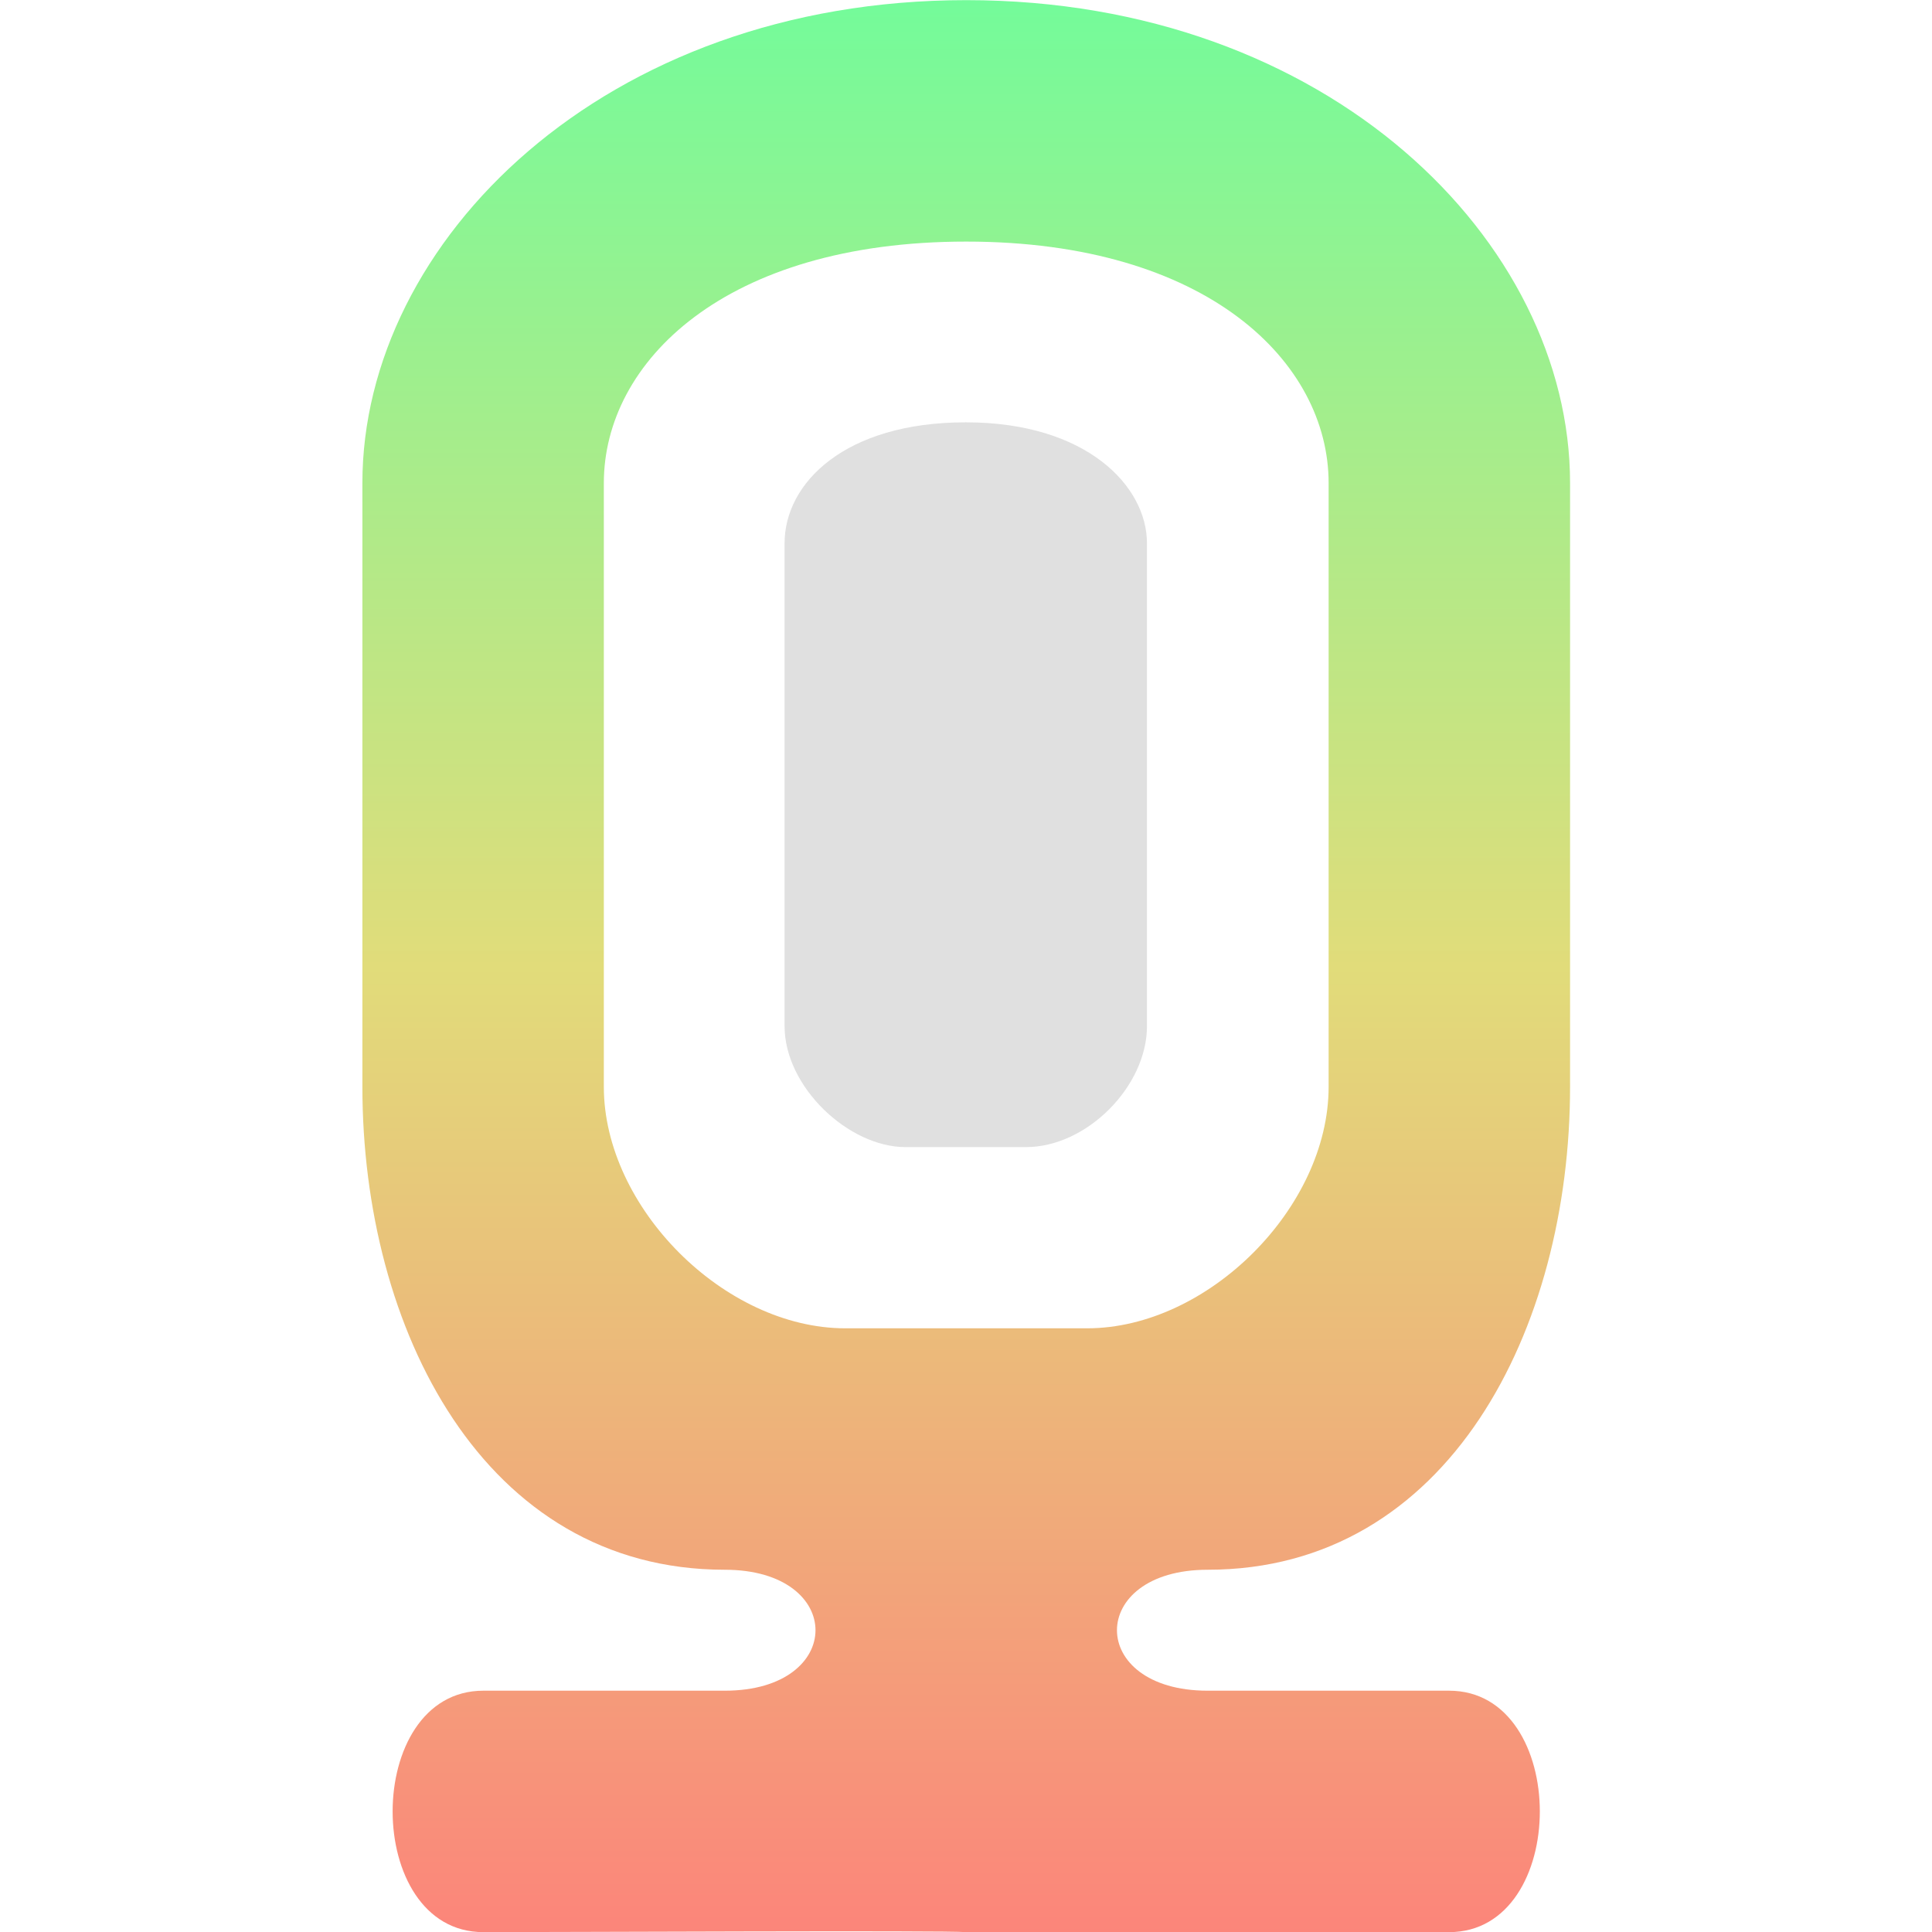
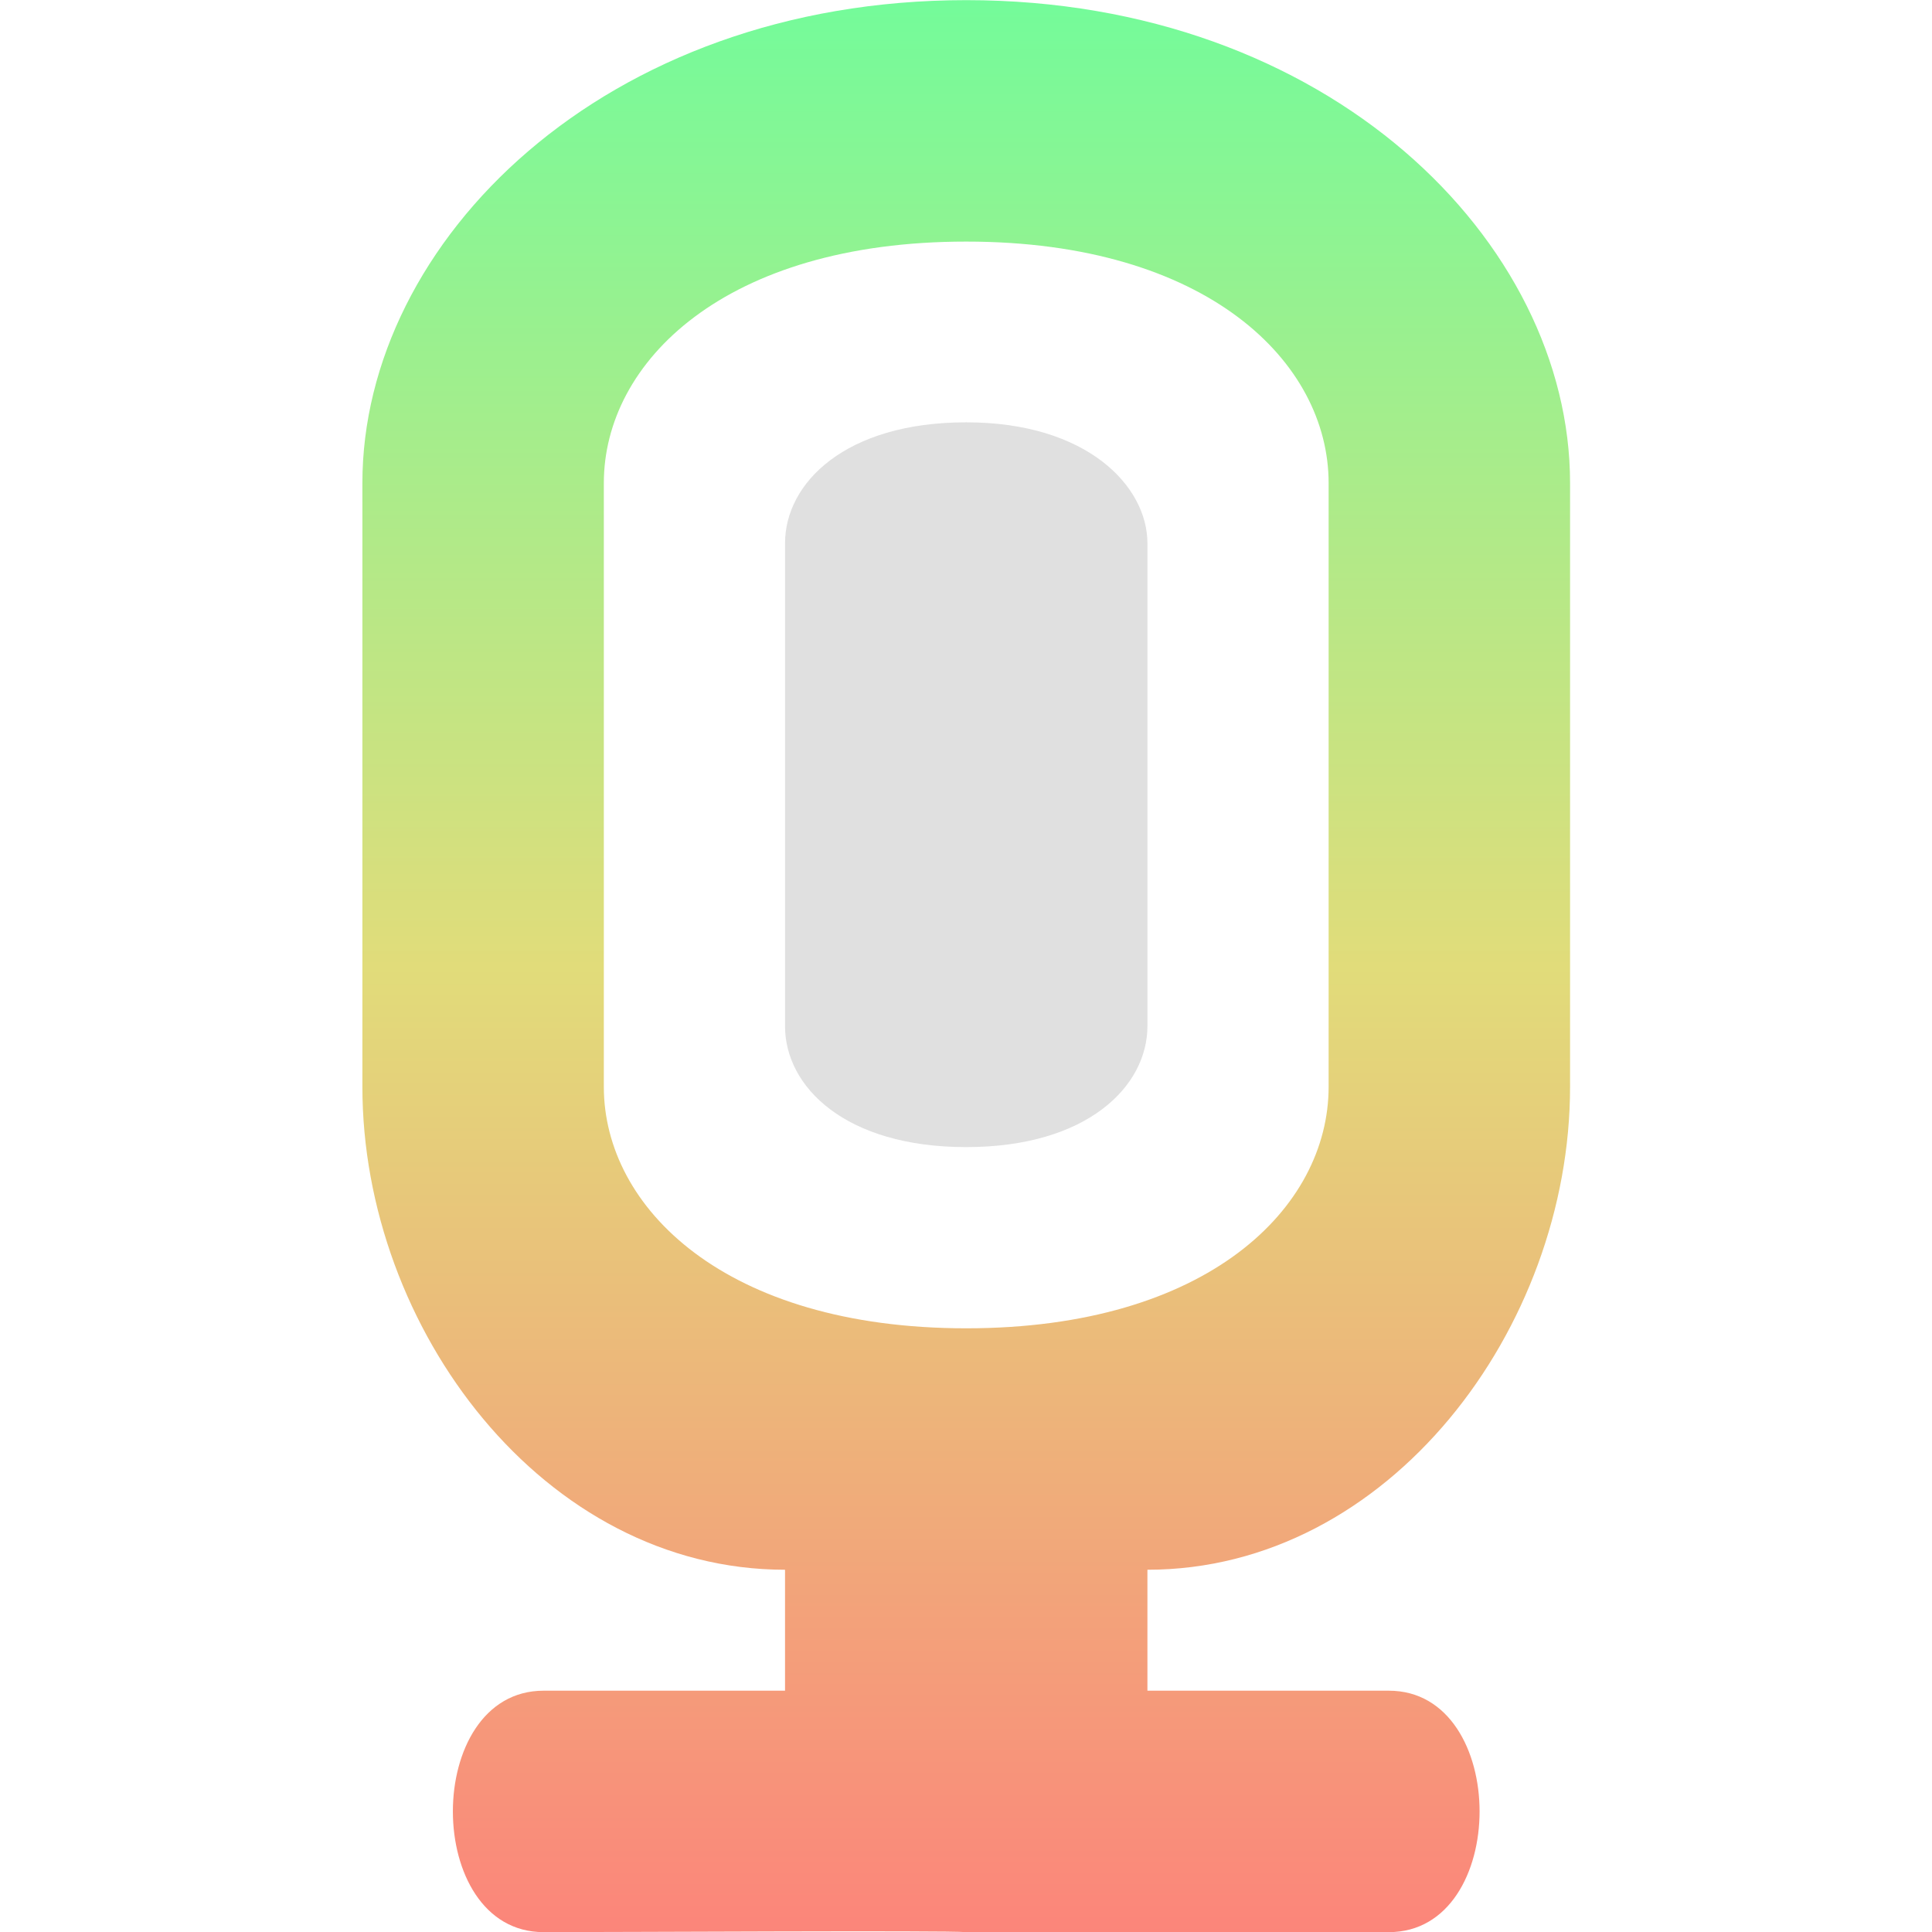
<svg xmlns="http://www.w3.org/2000/svg" xmlns:xlink="http://www.w3.org/1999/xlink" width="16" height="16" viewBox="0 0 4.233 4.233" version="1.1" id="svg3771">
  <defs id="defs3765">
    <linearGradient id="linearGradient6705">
      <stop id="stop6699" offset="0" style="stop-color:#66ff9e;stop-opacity:1" />
      <stop style="stop-color:#e1dc7a;stop-opacity:1" offset="0.5" id="stop6701" />
      <stop id="stop6703" offset="1" style="stop-color:#ff7a7a;stop-opacity:1" />
    </linearGradient>
    <linearGradient id="linearGradient5454">
      <stop style="stop-color:#66ff9e;stop-opacity:1" offset="0" id="stop5448" />
      <stop id="stop5450" offset="0.464" style="stop-color:#e1dc7a;stop-opacity:1" />
      <stop style="stop-color:#ff7a7a;stop-opacity:1" offset="1" id="stop5452" />
    </linearGradient>
    <linearGradient id="linearGradient5440">
      <stop id="stop5436" offset="0" style="stop-color:#66ff9e;stop-opacity:1" />
      <stop style="stop-color:#e1dc7a;stop-opacity:1" offset="0.5" id="stop5442" />
      <stop id="stop5438" offset="1" style="stop-color:#ff7a7a;stop-opacity:1" />
    </linearGradient>
    <linearGradient id="1">
      <stop style="stop-color:#66ff9e;stop-opacity:1" offset="0" id="stop5152" />
      <stop style="stop-color:#ff7a7a;stop-opacity:1" offset="1" id="stop5154" />
    </linearGradient>
    <linearGradient xlink:href="#1" id="linearGradient5160" gradientUnits="userSpaceOnUse" x1="2.117" y1="293.031" x2="2.117" y2="296.735" />
    <clipPath clipPathUnits="userSpaceOnUse" id="clipPath5175">
      <use x="0" y="0" xlink:href="#g5171" id="use5177" width="100%" height="100%" />
    </clipPath>
    <linearGradient xlink:href="#1" id="linearGradient5201" gradientUnits="userSpaceOnUse" x1="2.117" y1="296.735" x2="2.117" y2="293.56" />
    <linearGradient xlink:href="#1" id="linearGradient5343" gradientUnits="userSpaceOnUse" x1="2.117" y1="293.825" x2="2.117" y2="296.735" gradientTransform="translate(-2.116667,-0.2645834)" />
    <linearGradient xlink:href="#linearGradient5440" id="linearGradient5434" x1="1.587" y1="292.767" x2="1.587" y2="296.471" gradientUnits="userSpaceOnUse" gradientTransform="matrix(0.8,0,0,0.8571438,0.8483202,42.08811)" />
    <linearGradient xlink:href="#linearGradient5454" id="linearGradient5446" gradientUnits="userSpaceOnUse" gradientTransform="matrix(3.023622,0,-6.6436311e-7,3.238042,3.206444,-946.9906)" x1="1.585" y1="292.612" x2="1.585" y2="297.088" />
    <linearGradient xlink:href="#linearGradient6705" id="linearGradient6697" gradientUnits="userSpaceOnUse" gradientTransform="matrix(0.9999998,0,-2.1972421e-7,0.9795275,0.5312979,5.993679)" x1="1.585" y1="292.497" x2="1.585" y2="297.359" />
  </defs>
  <g id="layer1" transform="translate(0,-292.7667)" style="display:inline">
    <g id="g5173" clip-path="url(#clipPath5175)">
      <g id="g5171">
        <path cx="2.117" cy="294.883" rx="1.455" ry="1.852" style="fill:url(#linearGradient5160);fill-opacity:1;stroke-width:0.293" id="path3775" d="" />
      </g>
    </g>
-     <path id="path5345" style="fill:url(#linearGradient6697);fill-opacity:1;fill-rule:nonzero;stroke:none;stroke-width:0.725;stroke-miterlimit:4;stroke-dasharray:none" d="m 2.117,292.767 c -0.794,0 -1.323,0.529 -1.323,1.058 l 2e-8,1.323 c 1e-8,0.529 0.265,1.058 0.794,1.058 0.265,0 0.265,0.265 0,0.265 -0.165,1.2e-4 -0.364,0 -0.529,0 -0.265,0 -0.265,0.529 0,0.529 0.165,0 1.016,-0.004 1.058,0 0.042,0.004 0.893,0 1.058,0 0.265,0 0.265,-0.529 0,-0.529 H 2.646 c -0.265,0 -0.265,-0.265 0,-0.265 0.529,0 0.794,-0.529 0.794,-1.058 V 293.825 c 0,-0.529 -0.529,-1.058 -1.323,-1.058 z m 0,0.529 c 0.529,0 0.794,0.265 0.794,0.529 v 1.323 c 0,0.265 -0.265,0.529 -0.529,0.529 H 1.852 c -0.265,0 -0.529,-0.265 -0.529,-0.529 V 293.825 c 0,-0.265 0.265,-0.529 0.794,-0.529 z" />
-     <path style="fill:#e0e0e0;fill-opacity:1;fill-rule:nonzero;stroke:none;stroke-width:0.968;stroke-miterlimit:4;stroke-dasharray:none" d="M 2.249,295.28 H 1.984 c -0.125,0 -0.265,-0.132 -0.265,-0.265 l 0,-1.058 c 0,-0.132 0.132,-0.265 0.397,-0.265 0.265,0 0.397,0.14 0.397,0.265 l 0,1.058 c 0,0.132 -0.132,0.265 -0.265,0.265 z" id="path6707" />
+     <path id="path5345" style="fill:url(#linearGradient6697);fill-opacity:1;fill-rule:nonzero;stroke:none;stroke-width:0.725;stroke-miterlimit:4;stroke-dasharray:none" d="m 2.117,292.767 c -0.794,0 -1.323,0.529 -1.323,1.058 l 2e-8,1.323 c 1e-8,0.529 0.397,1.058 0.926,1.058 v 0.265 c -0.165,1.2e-4 -0.364,0 -0.529,0 -0.265,0 -0.265,0.529 0,0.529 0.165,0 0.884,-0.004 0.926,0 0.042,0.004 0.761,0 0.926,0 0.265,0 0.265,-0.529 0,-0.529 H 2.514 v -0.265 c 0.529,0 0.926,-0.529 0.926,-1.058 V 293.825 c 0,-0.529 -0.529,-1.058 -1.323,-1.058 z m 0,0.529 c 0.529,0 0.794,0.265 0.794,0.529 v 1.323 c 0,0.265 -0.265,0.529 -0.794,0.529 -0.529,0 -0.794,-0.265 -0.794,-0.529 V 293.825 c 0,-0.265 0.265,-0.529 0.794,-0.529 z" />
+     <path style="fill:#e0e0e0;fill-opacity:1;fill-rule:nonzero;stroke:none;stroke-width:0.968;stroke-miterlimit:4;stroke-dasharray:none" d="m 2.117,295.28 c -0.265,0 -0.397,-0.132 -0.397,-0.265 v -1.058 c 0,-0.132 0.132,-0.265 0.397,-0.265 0.265,0 0.397,0.14 0.397,0.265 v 1.058 c 0,0.132 -0.132,0.265 -0.397,0.265 z" id="path6707" />
  </g>
  <g id="layer2" style="display:none">
    <path transform="translate(0,-292.7667)" style="display:inline;fill:#e0e0e0;fill-opacity:1;fill-rule:nonzero;stroke:none;stroke-width:0.742;stroke-miterlimit:4;stroke-dasharray:none" d="m 1.455,294.09 0.992,-0.794 0.33,0.132 -1.323,1.058 z" id="rect6031" />
    <path transform="translate(0,-292.7667)" id="path6647" d="m 1.455,294.883 1.323,-1.058 v 0.397 l -1.323,1.058 z" style="display:inline;fill:#e0e0e0;fill-opacity:1;fill-rule:nonzero;stroke:none;stroke-width:0.742;stroke-miterlimit:4;stroke-dasharray:none" />
    <path transform="translate(0,-292.7667)" style="display:inline;fill:#e0e0e0;fill-opacity:1;fill-rule:nonzero;stroke:none;stroke-width:0.742;stroke-miterlimit:4;stroke-dasharray:none" d="m 1.455,295.677 1.323,-1.058 v 0.397 l -0.993,0.795 z" id="path6649" />
    <path transform="translate(0,-292.7667)" id="path6665" d="m 1.455,294.09 0.992,-0.794 0.33,0.132 -1.323,1.058 z" style="display:inline;fill:#e0e0e0;fill-opacity:1;fill-rule:nonzero;stroke:none;stroke-width:0.742;stroke-miterlimit:4;stroke-dasharray:none" />
    <path transform="translate(0,-292.7667)" style="display:inline;fill:#e0e0e0;fill-opacity:1;fill-rule:nonzero;stroke:none;stroke-width:0.742;stroke-miterlimit:4;stroke-dasharray:none" d="m 1.455,294.883 1.323,-1.058 v 0.397 l -1.323,1.058 z" id="path6667" />
    <path transform="translate(0,-292.7667)" id="path6669" d="m 1.455,295.677 1.323,-1.058 v 0.397 l -0.993,0.795 z" style="display:inline;fill:#e0e0e0;fill-opacity:1;fill-rule:nonzero;stroke:none;stroke-width:0.742;stroke-miterlimit:4;stroke-dasharray:none" />
  </g>
</svg>
